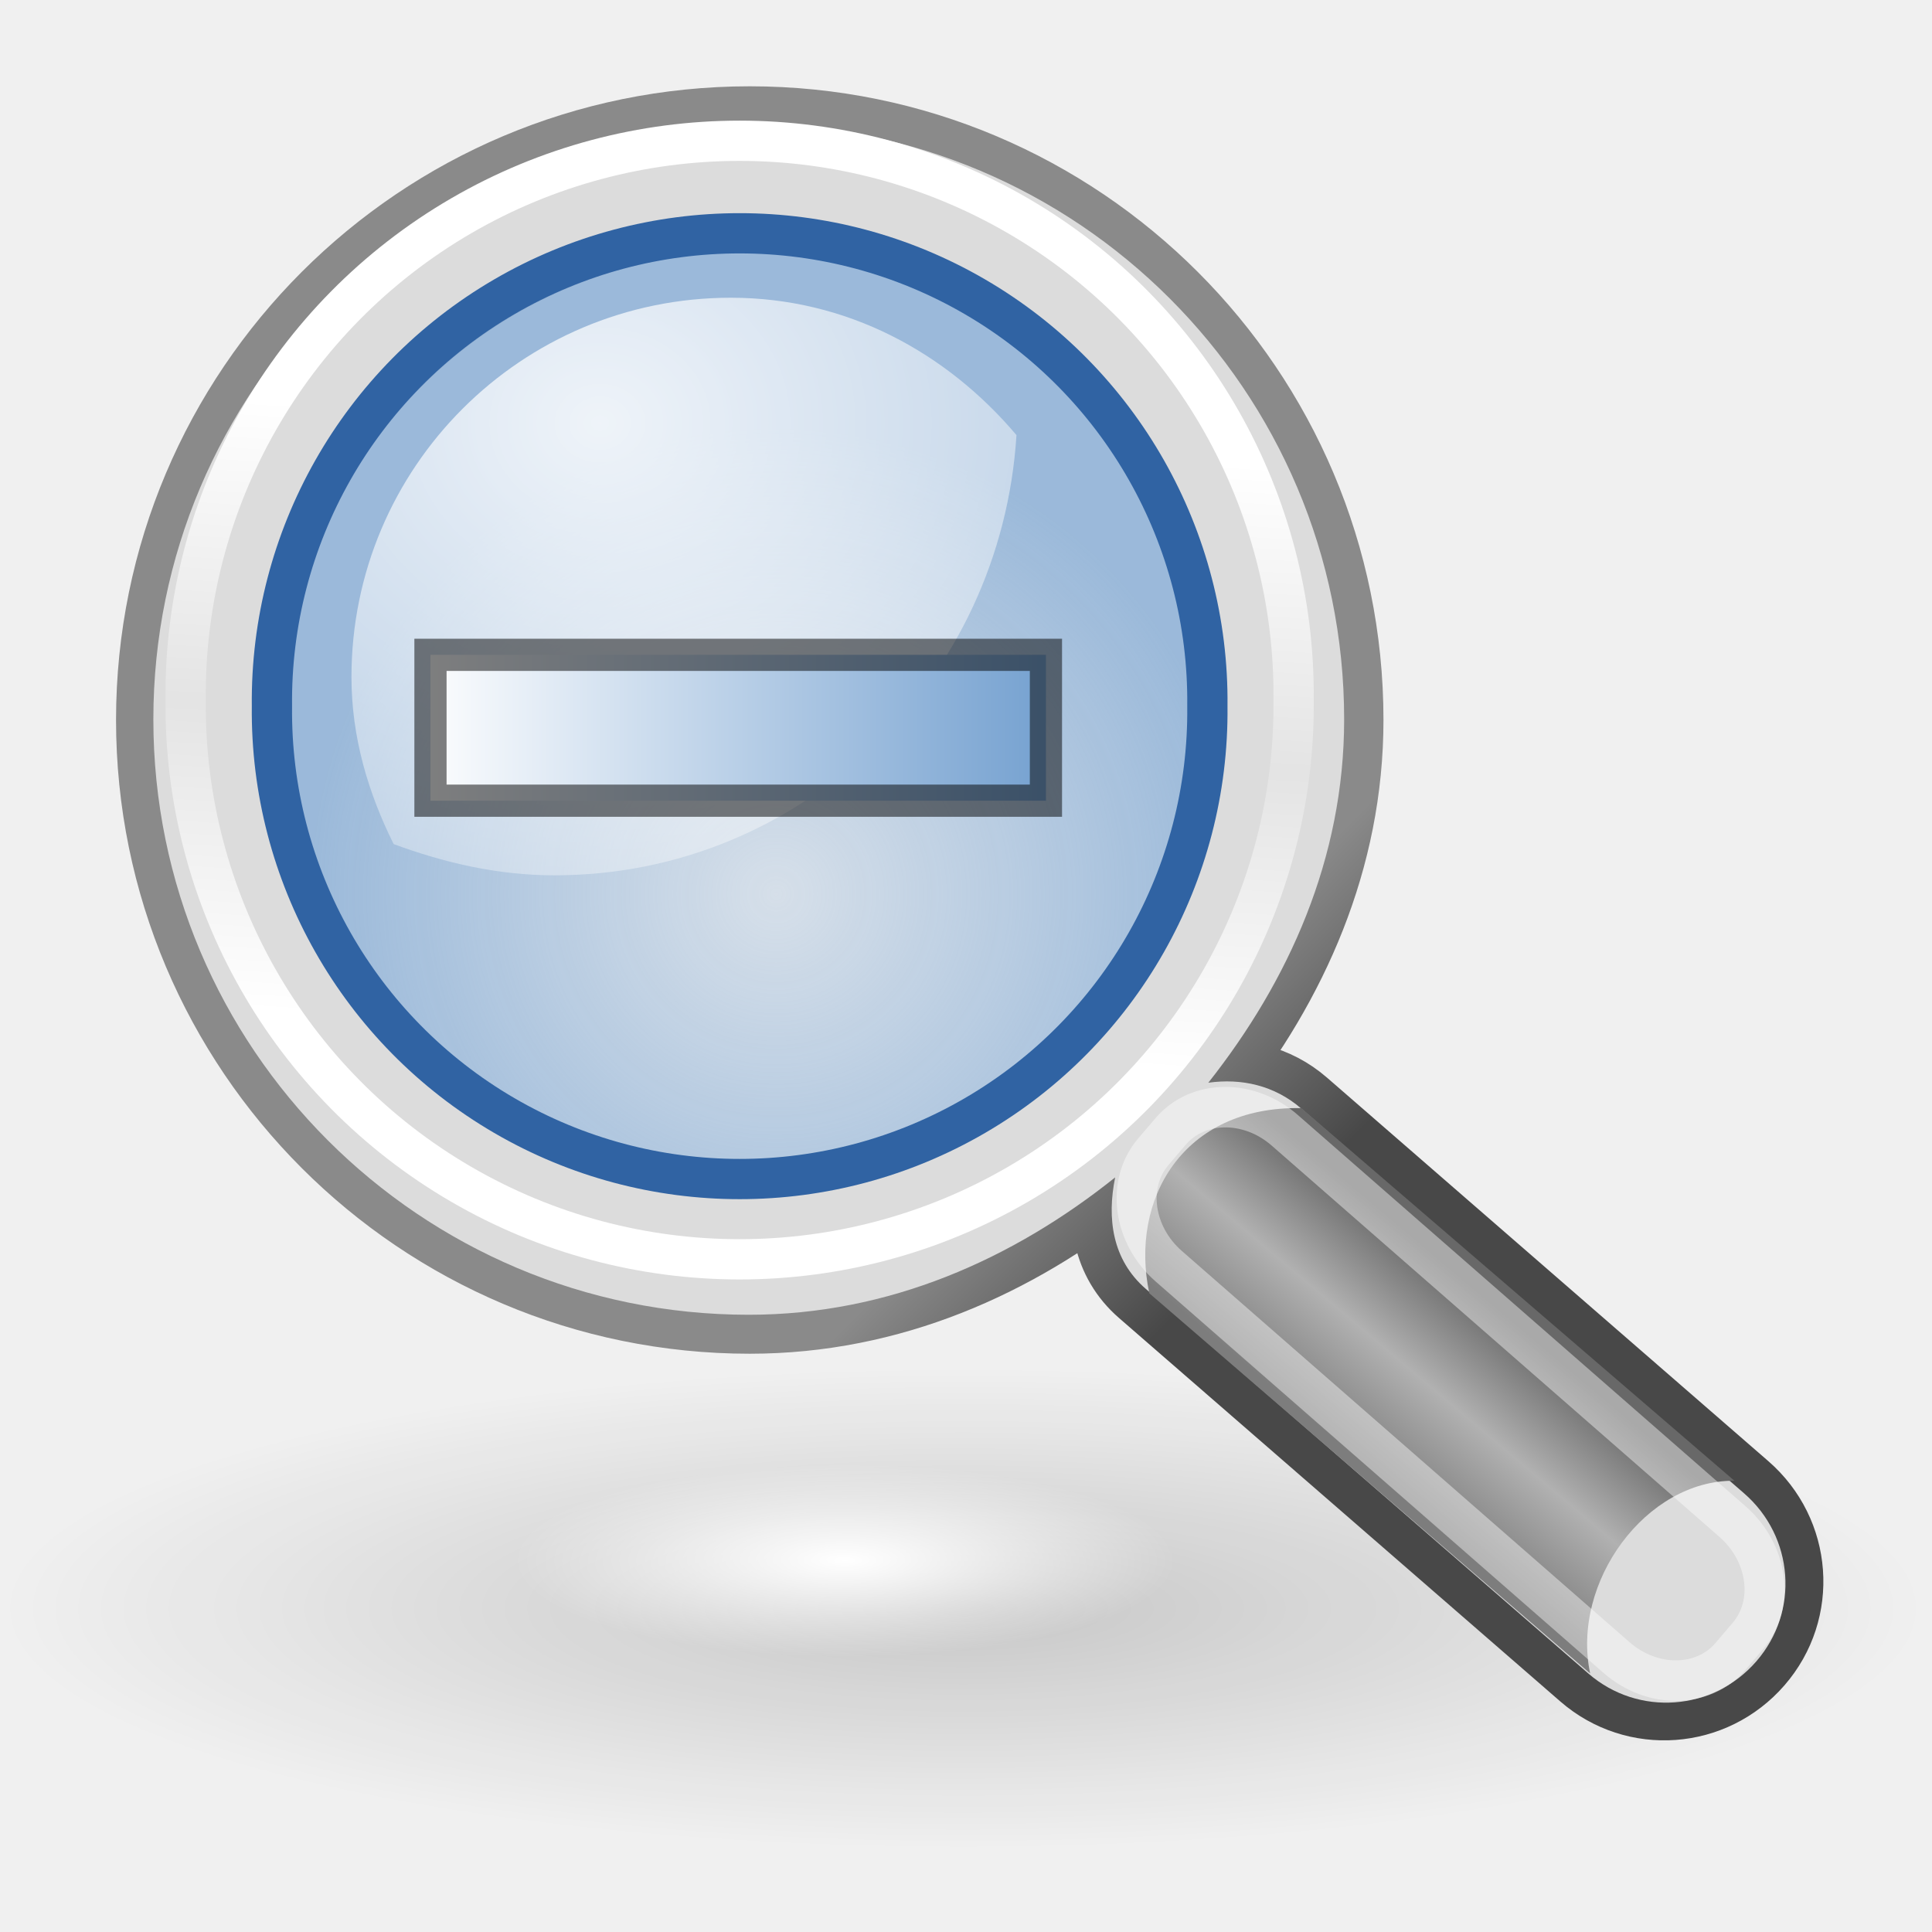
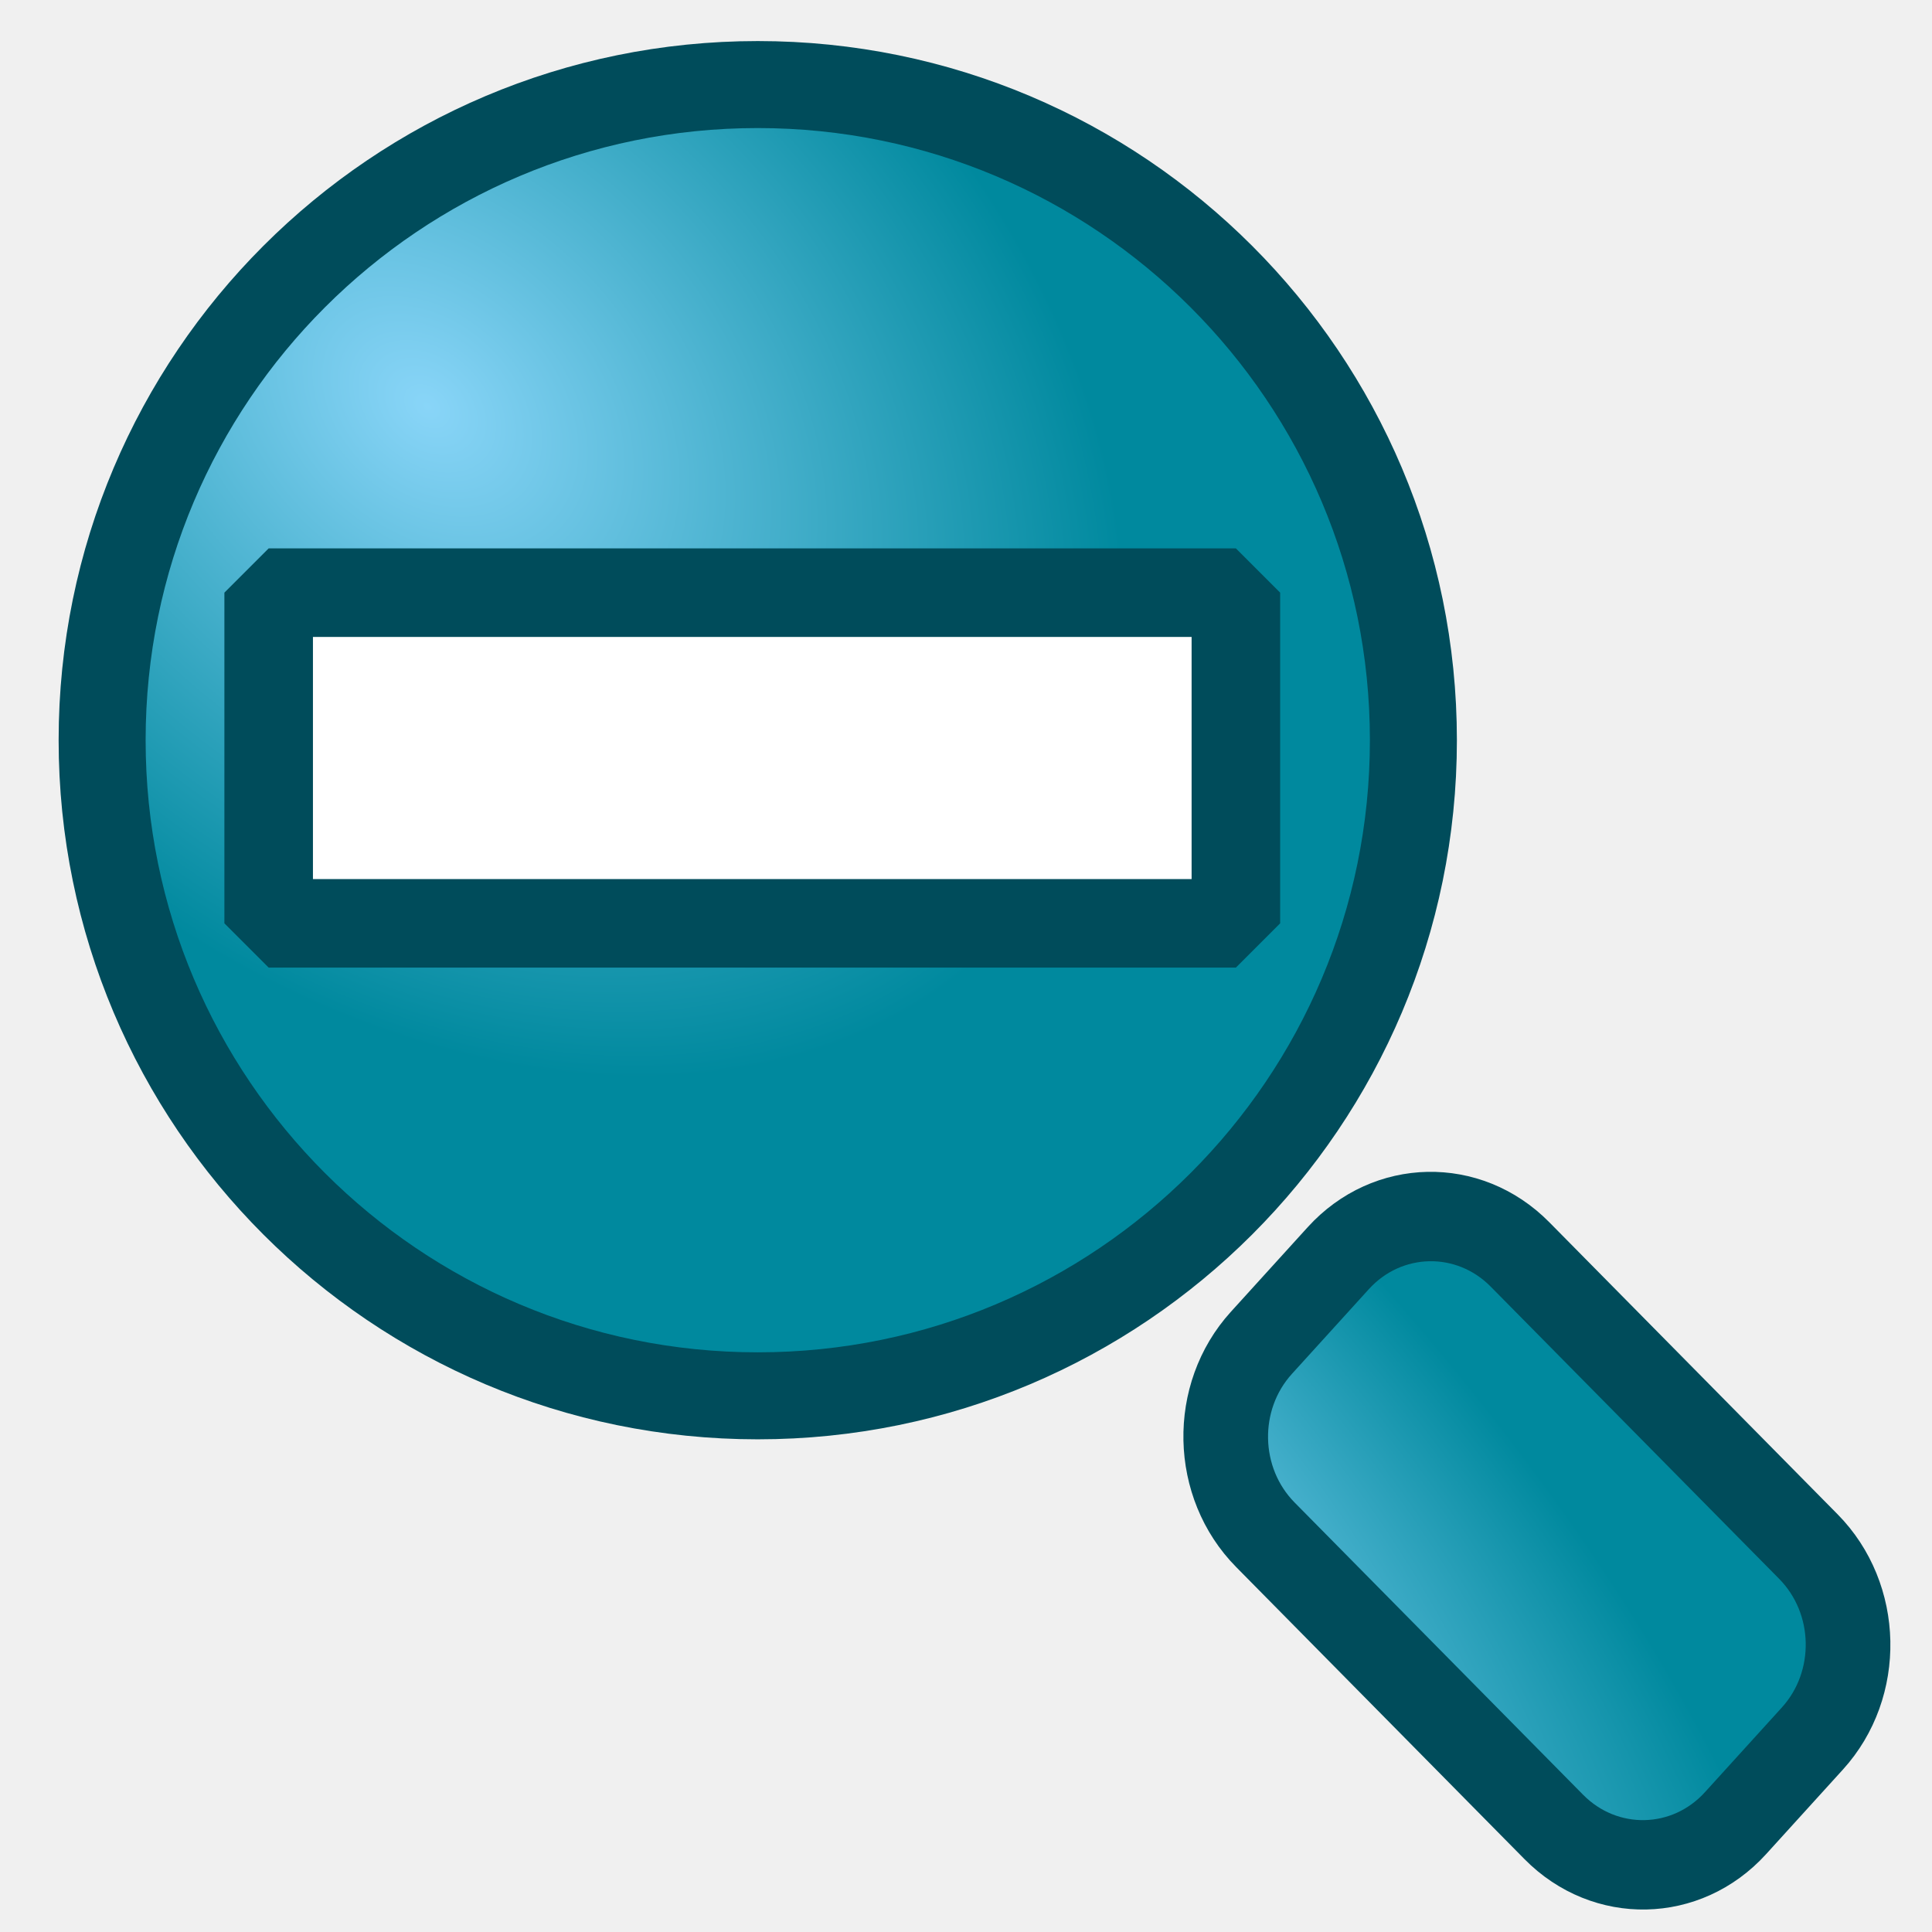
<svg xmlns="http://www.w3.org/2000/svg" xmlns:xlink="http://www.w3.org/1999/xlink" id="svg11300" height="48px" width="48px">
  <defs id="defs3">
+     <linearGradient id="linearGradient3253">
+       <stop style="stop-color:#89d5f8;stop-opacity:1;" offset="0" id="stop3255" />
+       <stop style="stop-color:#00899e;stop-opacity:1;" offset="1" id="stop3257" />
+     </linearGradient>
+     <radialGradient xlink:href="#linearGradient3253" id="radialGradient3270" gradientUnits="userSpaceOnUse" gradientTransform="matrix(-0.3741544,0.4236661,-0.5825572,-0.5144765,35.15778,16.98579)" cx="18.195" cy="17.388" fx="18.195" fy="17.388" r="27.987" />
    <linearGradient id="linearGradient11979">
-       <stop style="stop-color: rgb(255, 255, 255); stop-opacity: 1;" offset="0" id="stop11981" />
-       <stop style="stop-color: rgb(114, 159, 207); stop-opacity: 1;" offset="1" id="stop11983" />
+       <stop style="stop-color:#ffffff;stop-opacity:1;" offset="0" id="stop11981" />
+       <stop style="stop-color:#729fcf;stop-opacity:1" offset="1" id="stop11983" />
    </linearGradient>
    <linearGradient id="linearGradient2846">
-       <stop id="stop2848" offset="0" style="stop-color: rgb(138, 138, 138); stop-opacity: 1;" />
-       <stop id="stop2850" offset="1" style="stop-color: rgb(72, 72, 72); stop-opacity: 1;" />
+       <stop id="stop2848" offset="0" style="stop-color:#8a8a8a;stop-opacity:1;" />
+       <stop id="stop2850" offset="1" style="stop-color:#484848;stop-opacity:1;" />
    </linearGradient>
    <linearGradient id="linearGradient2366">
-       <stop id="stop2368" offset="0" style="stop-color: rgb(255, 255, 255); stop-opacity: 1;" />
-       <stop style="stop-color: rgb(255, 255, 255); stop-opacity: 0.219;" offset="0.5" id="stop2374" />
-       <stop id="stop2370" offset="1" style="stop-color: rgb(255, 255, 255); stop-opacity: 1;" />
+       <stop id="stop2368" offset="0" style="stop-color:#ffffff;stop-opacity:1;" />
+       <stop style="stop-color:#ffffff;stop-opacity:0.219;" offset="0.5" id="stop2374" />
+       <stop id="stop2370" offset="1" style="stop-color:#ffffff;stop-opacity:1;" />
    </linearGradient>
    <linearGradient id="linearGradient4487">
-       <stop style="stop-color: rgb(255, 255, 255); stop-opacity: 1;" offset="0" id="stop4489" />
-       <stop style="stop-color: rgb(255, 255, 255); stop-opacity: 0;" offset="1" id="stop4491" />
+       <stop style="stop-color:#ffffff;stop-opacity:1;" offset="0" id="stop4489" />
+       <stop style="stop-color:#ffffff;stop-opacity:0;" offset="1" id="stop4491" />
    </linearGradient>
    <linearGradient id="linearGradient4477">
-       <stop style="stop-color: rgb(0, 0, 0); stop-opacity: 1;" offset="0" id="stop4479" />
-       <stop style="stop-color: rgb(0, 0, 0); stop-opacity: 0;" offset="1" id="stop4481" />
+       <stop style="stop-color:#000000;stop-opacity:1;" offset="0" id="stop4479" />
+       <stop style="stop-color:#000000;stop-opacity:0;" offset="1" id="stop4481" />
    </linearGradient>
    <linearGradient id="linearGradient4467">
-       <stop style="stop-color: rgb(255, 255, 255); stop-opacity: 1;" offset="0" id="stop4469" />
-       <stop style="stop-color: rgb(255, 255, 255); stop-opacity: 0.248;" offset="1" id="stop4471" />
+       <stop style="stop-color:#ffffff;stop-opacity:1;" offset="0" id="stop4469" />
+       <stop style="stop-color:#ffffff;stop-opacity:0.248;" offset="1" id="stop4471" />
    </linearGradient>
    <linearGradient id="linearGradient4454">
-       <stop style="stop-color: rgb(114, 159, 207); stop-opacity: 0.208;" offset="0" id="stop4456" />
-       <stop style="stop-color: rgb(114, 159, 207); stop-opacity: 0.676;" offset="1" id="stop4458" />
+       <stop style="stop-color:#729fcf;stop-opacity:0.208;" offset="0" id="stop4456" />
+       <stop style="stop-color:#729fcf;stop-opacity:0.676;" offset="1" id="stop4458" />
    </linearGradient>
    <linearGradient id="linearGradient4440">
-       <stop style="stop-color: rgb(125, 125, 125); stop-opacity: 1;" offset="0" id="stop4442" />
-       <stop id="stop4448" offset="0.5" style="stop-color: rgb(177, 177, 177); stop-opacity: 1;" />
-       <stop style="stop-color: rgb(104, 104, 104); stop-opacity: 1;" offset="1" id="stop4444" />
+       <stop style="stop-color:#7d7d7d;stop-opacity:1;" offset="0" id="stop4442" />
+       <stop id="stop4448" offset="0.5" style="stop-color:#b1b1b1;stop-opacity:1;" />
+       <stop style="stop-color:#686868;stop-opacity:1;" offset="1" id="stop4444" />
    </linearGradient>
-     <linearGradient xlink:href="#linearGradient4440" id="linearGradient4446" x1="30.656" y1="34" x2="33.219" y2="31.062" gradientUnits="userSpaceOnUse" gradientTransform="matrix(1.33459, 0, 0, 1.29129, -6.97384, -7.46066)" />
+     <linearGradient xlink:href="#linearGradient4440" id="linearGradient4446" x1="30.656" y1="34" x2="33.219" y2="31.062" gradientUnits="userSpaceOnUse" gradientTransform="matrix(1.334593,0,0,1.291292,-6.973842,-7.460658)" />
    <radialGradient xlink:href="#linearGradient4454" id="radialGradient4460" cx="18.241" cy="21.818" fx="18.241" fy="21.818" r="8.309" gradientUnits="userSpaceOnUse" />
-     <radialGradient xlink:href="#linearGradient4467" id="radialGradient4473" cx="15.414" cy="13.078" fx="15.414" fy="13.078" r="6.656" gradientTransform="matrix(2.59296, -7.7469e-24, -5.71444e-24, 2.2521, -25.0597, -18.941)" gradientUnits="userSpaceOnUse" />
-     <radialGradient xlink:href="#linearGradient4487" id="radialGradient4493" cx="24.13" cy="37.968" fx="24.13" fy="37.968" r="16.529" gradientTransform="matrix(1, 0, 0, 0.237968, 3.15286e-15, 28.9328)" gradientUnits="userSpaceOnUse" />
+     <radialGradient xlink:href="#linearGradient4467" id="radialGradient4473" cx="15.414" cy="13.078" fx="15.414" fy="13.078" r="6.656" gradientTransform="matrix(2.592963,0,0,2.252104,-25.05975,-18.941)" gradientUnits="userSpaceOnUse" />
+     <radialGradient xlink:href="#linearGradient4487" id="radialGradient4493" cx="24.13" cy="37.968" fx="24.13" fy="37.968" r="16.529" gradientTransform="matrix(1,0,0,0.237968,0,28.93278)" gradientUnits="userSpaceOnUse" />
    <linearGradient gradientUnits="userSpaceOnUse" y2="25.743" x2="17.501" y1="13.602" x1="18.293" id="linearGradient2372" xlink:href="#linearGradient2366" />
-     <radialGradient r="16.529" fy="37.968" fx="24.13" cy="37.968" cx="24.13" gradientTransform="matrix(1, 0, 0, 0.237968, -2.47198e-16, 28.9328)" gradientUnits="userSpaceOnUse" id="radialGradient2842" xlink:href="#linearGradient4477" />
+     <radialGradient r="16.529" fy="37.968" fx="24.13" cy="37.968" cx="24.13" gradientTransform="matrix(1,0,0,0.237968,0,28.93278)" gradientUnits="userSpaceOnUse" id="radialGradient2842" xlink:href="#linearGradient4477" />
    <linearGradient gradientUnits="userSpaceOnUse" y2="30.558" x2="31.336" y1="26.58" x1="27.366" id="linearGradient2852" xlink:href="#linearGradient2846" />
-     <radialGradient gradientUnits="userSpaceOnUse" gradientTransform="matrix(0.914812, 0.0126502, -0.00821502, 0.213562, 2.25391, 27.1889)" r="10.319" fy="35.127" fx="23.071" cy="35.127" cx="23.071" id="radialGradient2097" xlink:href="#linearGradient2091" />
+     <radialGradient gradientUnits="userSpaceOnUse" gradientTransform="matrix(0.914812,1.265023e-2,-8.21502e-3,0.213562,2.253914,27.18889)" r="10.319" fy="35.127" fx="23.071" cy="35.127" cx="23.071" id="radialGradient2097" xlink:href="#linearGradient2091" />
    <linearGradient gradientUnits="userSpaceOnUse" y2="34.977" x2="27.901" y1="22.852" x1="16.875" id="linearGradient7922" xlink:href="#linearGradient7916" />
    <linearGradient y2="50.94" x2="45.38" y1="45.264" x1="46.835" gradientUnits="userSpaceOnUse" id="linearGradient7186" xlink:href="#linearGradient2871" />
    <linearGradient y2="26.649" x2="53.589" y1="23.668" x1="18.936" gradientUnits="userSpaceOnUse" id="linearGradient7184" xlink:href="#linearGradient2402" />
    <linearGradient y2="50.94" x2="45.38" y1="45.264" x1="46.835" gradientUnits="userSpaceOnUse" id="linearGradient7182" xlink:href="#linearGradient2871" />
    <linearGradient y2="20.609" x2="15.985" y1="36.061" x1="62.514" gradientUnits="userSpaceOnUse" id="linearGradient7180" xlink:href="#linearGradient2380" />
-     <linearGradient gradientTransform="matrix(-1, 0, 0, -1, 47.9393, 50.0247)" y2="23.554" x2="22.375" y1="13.604" x1="13.435" gradientUnits="userSpaceOnUse" id="linearGradient7189" xlink:href="#linearGradient7179" />
+     <linearGradient gradientTransform="matrix(-1,0,0,-1,47.93934,50.02474)" y2="23.554" x2="22.375" y1="13.604" x1="13.435" gradientUnits="userSpaceOnUse" id="linearGradient7189" xlink:href="#linearGradient7179" />
    <linearGradient gradientUnits="userSpaceOnUse" y2="23.554" x2="22.375" y1="13.604" x1="13.435" id="linearGradient7185" xlink:href="#linearGradient7179" />
-     <linearGradient gradientTransform="translate(-18.0179, -13.5712)" gradientUnits="userSpaceOnUse" y2="48.548" x2="45.919" y1="36.423" x1="34.893" id="linearGradient4975" xlink:href="#linearGradient1322" />
+     <linearGradient gradientTransform="translate(-18.01785,-13.57119)" gradientUnits="userSpaceOnUse" y2="48.548" x2="45.919" y1="36.423" x1="34.893" id="linearGradient4975" xlink:href="#linearGradient1322" />
    <linearGradient id="linearGradient1322">
-       <stop style="stop-color: rgb(114, 159, 207);" offset="0" id="stop1324" />
-       <stop style="stop-color: rgb(81, 135, 214); stop-opacity: 1;" offset="1" id="stop1326" />
+       <stop style="stop-color:#729fcf" offset="0" id="stop1324" />
+       <stop style="stop-color:#5187d6;stop-opacity:1;" offset="1" id="stop1326" />
    </linearGradient>
    <linearGradient id="linearGradient2316">
-       <stop id="stop2318" offset="0" style="stop-color: rgb(0, 0, 0); stop-opacity: 1;" />
-       <stop id="stop2320" offset="1" style="stop-color: rgb(255, 255, 255); stop-opacity: 0.66;" />
+       <stop id="stop2318" offset="0" style="stop-color:#000000;stop-opacity:1;" />
+       <stop id="stop2320" offset="1" style="stop-color:#ffffff;stop-opacity:0.66;" />
    </linearGradient>
    <linearGradient id="linearGradient7179">
-       <stop id="stop7181" offset="0" style="stop-color: rgb(255, 255, 255); stop-opacity: 1;" />
-       <stop id="stop7183" offset="1" style="stop-color: rgb(255, 255, 255); stop-opacity: 0;" />
+       <stop id="stop7181" offset="0" style="stop-color:#ffffff;stop-opacity:1;" />
+       <stop id="stop7183" offset="1" style="stop-color:#ffffff;stop-opacity:0;" />
    </linearGradient>
    <linearGradient y2="26.048" x2="52.854" y1="26.048" x1="5.965" gradientUnits="userSpaceOnUse" id="linearGradient1491" xlink:href="#linearGradient2797" />
    <linearGradient id="linearGradient2797">
-       <stop id="stop2799" offset="0" style="stop-color: rgb(255, 255, 255); stop-opacity: 1;" />
-       <stop id="stop2801" offset="1" style="stop-color: rgb(255, 255, 255); stop-opacity: 0;" />
+       <stop id="stop2799" offset="0" style="stop-color:#ffffff;stop-opacity:1;" />
+       <stop id="stop2801" offset="1" style="stop-color:#ffffff;stop-opacity:0;" />
    </linearGradient>
    <linearGradient y2="26.048" x2="52.854" y1="26.048" x1="5.965" gradientUnits="userSpaceOnUse" id="linearGradient1493" xlink:href="#linearGradient2797" />
    <linearGradient id="linearGradient2402">
-       <stop id="stop2404" offset="0" style="stop-color: rgb(114, 159, 207); stop-opacity: 1;" />
-       <stop id="stop2406" offset="1" style="stop-color: rgb(82, 138, 197); stop-opacity: 1;" />
+       <stop id="stop2404" offset="0" style="stop-color:#729fcf;stop-opacity:1;" />
+       <stop id="stop2406" offset="1" style="stop-color:#528ac5;stop-opacity:1;" />
    </linearGradient>
    <linearGradient id="linearGradient2871">
-       <stop id="stop2873" offset="0" style="stop-color: rgb(52, 101, 164); stop-opacity: 1;" />
-       <stop id="stop2875" offset="1" style="stop-color: rgb(52, 101, 164); stop-opacity: 1;" />
+       <stop id="stop2873" offset="0" style="stop-color:#3465a4;stop-opacity:1;" />
+       <stop id="stop2875" offset="1" style="stop-color:#3465a4;stop-opacity:1" />
    </linearGradient>
-     <linearGradient gradientTransform="translate(-48.7704, -5.76571)" gradientUnits="userSpaceOnUse" y2="24.842" x2="37.124" y1="30.749" x1="32.648" id="linearGradient2696" xlink:href="#linearGradient2690" />
+     <linearGradient gradientTransform="translate(-48.77039,-5.765705)" gradientUnits="userSpaceOnUse" y2="24.842" x2="37.124" y1="30.749" x1="32.648" id="linearGradient2696" xlink:href="#linearGradient2690" />
    <linearGradient id="linearGradient2690">
-       <stop id="stop2692" offset="0" style="stop-color: rgb(196, 215, 235); stop-opacity: 1;" />
-       <stop id="stop2694" offset="1" style="stop-color: rgb(196, 215, 235); stop-opacity: 0;" />
+       <stop id="stop2692" offset="0" style="stop-color:#c4d7eb;stop-opacity:1;" />
+       <stop id="stop2694" offset="1" style="stop-color:#c4d7eb;stop-opacity:0;" />
    </linearGradient>
-     <linearGradient gradientTransform="translate(-48.7704, -5.76571)" gradientUnits="userSpaceOnUse" y2="24.842" x2="37.124" y1="31.456" x1="36.714" id="linearGradient2688" xlink:href="#linearGradient2682" />
+     <linearGradient gradientTransform="translate(-48.77039,-5.765705)" gradientUnits="userSpaceOnUse" y2="24.842" x2="37.124" y1="31.456" x1="36.714" id="linearGradient2688" xlink:href="#linearGradient2682" />
    <linearGradient id="linearGradient2682">
-       <stop id="stop2684" offset="0" style="stop-color: rgb(57, 119, 195); stop-opacity: 1;" />
-       <stop id="stop2686" offset="1" style="stop-color: rgb(137, 174, 220); stop-opacity: 0;" />
+       <stop id="stop2684" offset="0" style="stop-color:#3977c3;stop-opacity:1;" />
+       <stop id="stop2686" offset="1" style="stop-color:#89aedc;stop-opacity:0;" />
    </linearGradient>
    <linearGradient id="linearGradient2380">
-       <stop id="stop2382" offset="0" style="stop-color: rgb(185, 207, 231); stop-opacity: 1;" />
-       <stop id="stop2384" offset="1" style="stop-color: rgb(114, 159, 207); stop-opacity: 1;" />
+       <stop id="stop2382" offset="0" style="stop-color:#b9cfe7;stop-opacity:1" />
+       <stop id="stop2384" offset="1" style="stop-color:#729fcf;stop-opacity:1" />
    </linearGradient>
-     <linearGradient y2="19.115" x2="15.419" y1="10.612" x1="13.479" gradientTransform="translate(-48.305, -6.0433)" gradientUnits="userSpaceOnUse" id="linearGradient1486" xlink:href="#linearGradient2831" />
+     <linearGradient y2="19.115" x2="15.419" y1="10.612" x1="13.479" gradientTransform="translate(-48.30498,-6.043298)" gradientUnits="userSpaceOnUse" id="linearGradient1486" xlink:href="#linearGradient2831" />
    <linearGradient id="linearGradient2831">
-       <stop id="stop2833" offset="0" style="stop-color: rgb(52, 101, 164); stop-opacity: 1;" />
-       <stop style="stop-color: rgb(91, 134, 190); stop-opacity: 1;" offset="0.333" id="stop2855" />
-       <stop id="stop2835" offset="1" style="stop-color: rgb(131, 168, 216); stop-opacity: 0;" />
+       <stop id="stop2833" offset="0" style="stop-color:#3465a4;stop-opacity:1;" />
+       <stop style="stop-color:#5b86be;stop-opacity:1;" offset="0.333" id="stop2855" />
+       <stop id="stop2835" offset="1" style="stop-color:#83a8d8;stop-opacity:0;" />
    </linearGradient>
-     <linearGradient y2="26.194" x2="37.065" y1="29.73" x1="37.128" gradientTransform="matrix(-1, 0, 0, -1, -1.24248, 40.0817)" gradientUnits="userSpaceOnUse" id="linearGradient1488" xlink:href="#linearGradient2847" />
+     <linearGradient y2="26.194" x2="37.065" y1="29.73" x1="37.128" gradientTransform="matrix(-1,0,0,-1,-1.24248,40.0817)" gradientUnits="userSpaceOnUse" id="linearGradient1488" xlink:href="#linearGradient2847" />
    <linearGradient id="linearGradient2847">
-       <stop id="stop2849" offset="0" style="stop-color: rgb(52, 101, 164); stop-opacity: 1;" />
-       <stop id="stop2851" offset="1" style="stop-color: rgb(52, 101, 164); stop-opacity: 0;" />
+       <stop id="stop2849" offset="0" style="stop-color:#3465a4;stop-opacity:1;" />
+       <stop id="stop2851" offset="1" style="stop-color:#3465a4;stop-opacity:0;" />
    </linearGradient>
-     <radialGradient r="15.645" fy="36.421" fx="24.837" cy="36.421" cx="24.837" gradientTransform="matrix(1, 0, 0, 0.536723, -1.01899e-13, 16.8731)" gradientUnits="userSpaceOnUse" id="radialGradient1503" xlink:href="#linearGradient8662" />
+     <radialGradient r="15.645" fy="36.421" fx="24.837" cy="36.421" cx="24.837" gradientTransform="matrix(1,0,0,0.536723,-1.018989e-13,16.87306)" gradientUnits="userSpaceOnUse" id="radialGradient1503" xlink:href="#linearGradient8662" />
    <linearGradient id="linearGradient8662">
-       <stop id="stop8664" offset="0" style="stop-color: rgb(0, 0, 0); stop-opacity: 1;" />
-       <stop id="stop8666" offset="1" style="stop-color: rgb(0, 0, 0); stop-opacity: 0;" />
+       <stop id="stop8664" offset="0" style="stop-color:#000000;stop-opacity:1;" />
+       <stop id="stop8666" offset="1" style="stop-color:#000000;stop-opacity:0;" />
    </linearGradient>
    <linearGradient id="linearGradient7916">
-       <stop id="stop7918" offset="0" style="stop-color: rgb(255, 255, 255); stop-opacity: 1;" />
-       <stop id="stop7920" offset="1" style="stop-color: rgb(255, 255, 255); stop-opacity: 0.34;" />
+       <stop id="stop7918" offset="0" style="stop-color:#ffffff;stop-opacity:1;" />
+       <stop id="stop7920" offset="1" style="stop-color:#ffffff;stop-opacity:0.34;" />
    </linearGradient>
    <linearGradient id="linearGradient2091">
-       <stop id="stop2093" offset="0" style="stop-color: rgb(0, 0, 0); stop-opacity: 1;" />
-       <stop id="stop2095" offset="1" style="stop-color: rgb(0, 0, 0); stop-opacity: 0;" />
+       <stop id="stop2093" offset="0" style="stop-color:#000000;stop-opacity:1;" />
+       <stop id="stop2095" offset="1" style="stop-color:#000000;stop-opacity:0;" />
    </linearGradient>
-     <linearGradient xlink:href="#linearGradient11979" id="linearGradient11977" x1="10.126" y1="17.546" x2="26.02" y2="17.546" gradientUnits="userSpaceOnUse" />
-     <linearGradient xlink:href="#linearGradient11979" id="linearGradient12013" x1="10.118" y1="17.727" x2="26.209" y2="17.727" gradientUnits="userSpaceOnUse" gradientTransform="translate(0.176777, 0.353553)" />
+     <radialGradient xlink:href="#linearGradient3253" id="radialGradient2695" gradientUnits="userSpaceOnUse" gradientTransform="matrix(0.9717019,2.2970268e-3,-5.8489102e-3,0.359107,4.1525682e-2,5.482467)" cx="44.287" cy="6.402" fx="44.287" fy="6.402" r="27.987" />
  </defs>
  <g id="layer1">
-     <g id="g1772">
-       <path style="overflow: visible; marker: none; opacity: 0.171; color: rgb(0, 0, 0); fill: url(#radialGradient2842) rgb(0, 0, 0); fill-opacity: 1; fill-rule: evenodd; stroke: none; stroke-width: 1; stroke-linecap: round; stroke-linejoin: miter; stroke-miterlimit: 10; stroke-dasharray: none; stroke-dashoffset: 0pt; stroke-opacity: 1; visibility: visible; display: inline;" id="path4475" d="M 40.659 37.968 A 16.529 3.933 0 1 1  7.601,37.968 A 16.529 3.933 0 1 1  40.659 37.968 z" transform="matrix(1.44643, 0, 0, 1.51999, -10.9745, -17.7517)" />
-       <path id="path2844" d="M 18.628,3.144 C 10.488,3.144 3.883,9.749 3.883,17.888 C 3.883,26.027 10.488,32.633 18.628,32.633 C 22.107,32.633 25.179,31.249 27.701,29.231 C 27.496,30.237 27.623,31.266 28.457,31.99 L 39.422,41.518 C 40.655,42.589 42.509,42.449 43.58,41.215 C 44.652,39.982 44.511,38.128 43.278,37.057 L 32.314,27.529 C 31.642,26.946 30.821,26.773 30.008,26.886 C 31.994,24.374 33.372,21.338 33.372,17.888 C 33.372,9.749 26.767,3.144 18.628,3.144 z M 18.552,4.37 C 26.191,4.37 31.844,9.159 31.844,17.662 C 31.844,26.337 26.027,30.953 18.552,30.953 C 11.249,30.953 5.26,25.475 5.26,17.662 C 5.26,9.677 11.085,4.37 18.552,4.37 z " style="overflow: visible; marker: none; opacity: 1; color: rgb(0, 0, 0); fill: rgb(220, 220, 220); fill-opacity: 1; fill-rule: evenodd; stroke: url(#linearGradient2852) rgb(0, 0, 0); stroke-width: 2; stroke-linecap: round; stroke-linejoin: miter; stroke-miterlimit: 10; stroke-dasharray: none; stroke-dashoffset: 0pt; stroke-opacity: 1; visibility: visible; display: inline;" />
-       <path style="overflow: visible; marker: none; opacity: 1; color: rgb(0, 0, 0); fill: rgb(220, 220, 220); fill-opacity: 1; fill-rule: evenodd; stroke: none; stroke-width: 1; stroke-linecap: round; stroke-linejoin: miter; stroke-miterlimit: 10; stroke-dasharray: none; stroke-dashoffset: 0pt; stroke-opacity: 1; visibility: visible; display: inline;" d="M 18.603,3.08 C 10.437,3.08 3.81,9.707 3.81,17.873 C 3.81,26.038 10.437,32.665 18.603,32.665 C 22.094,32.665 25.175,31.276 27.706,29.252 C 27.5,30.262 27.628,31.294 28.465,32.02 L 39.464,41.579 C 40.701,42.653 42.562,42.513 43.636,41.275 C 44.711,40.038 44.57,38.178 43.333,37.103 L 32.333,27.545 C 31.66,26.96 30.836,26.786 30.02,26.9 C 32.013,24.379 33.395,21.333 33.395,17.873 C 33.395,9.707 26.768,3.08 18.603,3.08 z M 18.527,6.266 C 24.808,6.266 29.906,11.364 29.906,17.645 C 29.906,23.926 24.808,29.024 18.527,29.024 C 12.246,29.024 7.148,23.926 7.148,17.645 C 7.148,11.364 12.246,6.266 18.527,6.266 z " id="path4430" />
-       <path style="overflow: visible; marker: none; opacity: 1; color: rgb(0, 0, 0); fill: url(#linearGradient4446) rgb(0, 0, 0); fill-opacity: 1; fill-rule: evenodd; stroke: none; stroke-width: 1; stroke-linecap: round; stroke-linejoin: miter; stroke-miterlimit: 10; stroke-dasharray: none; stroke-dashoffset: 0pt; stroke-opacity: 1; visibility: visible; display: inline;" d="M 39.507,41.578 C 39.028,39.305 40.904,36.766 43.091,36.789 C 43.091,36.789 32.331,27.531 32.331,27.531 C 29.386,27.474 28.061,29.804 28.554,32.131 L 39.507,41.578 z " id="path4438" />
-       <path style="overflow: visible; marker: none; opacity: 1; color: rgb(0, 0, 0); fill: none; fill-opacity: 1; fill-rule: evenodd; stroke: url(#linearGradient2372) rgb(0, 0, 0); stroke-width: 0.803; stroke-linecap: round; stroke-linejoin: miter; stroke-miterlimit: 10; stroke-dasharray: none; stroke-dashoffset: 0pt; stroke-opacity: 1; visibility: visible; display: inline;" id="path4450" d="M 28.549 18.92 A 11.049 11.049 0 1 1  6.452,18.92 A 11.049 11.049 0 1 1  28.549 18.92 z" transform="matrix(1.24574, 0, 0, 1.24574, -3.42535, -6.17703)" />
-       <path transform="matrix(0.497764, 0, 0, 0.609621, 8.97353, 15.6193)" d="M 40.659 37.968 A 16.529 3.933 0 1 1  7.601,37.968 A 16.529 3.933 0 1 1  40.659 37.968 z" id="path4485" style="overflow: visible; marker: none; opacity: 1; color: rgb(0, 0, 0); fill: url(#radialGradient4493) rgb(0, 0, 0); fill-opacity: 1; fill-rule: evenodd; stroke: none; stroke-width: 1; stroke-linecap: round; stroke-linejoin: miter; stroke-miterlimit: 10; stroke-dasharray: none; stroke-dashoffset: 0pt; stroke-opacity: 1; visibility: visible; display: inline;" />
-       <rect style="overflow: visible; marker: none; opacity: 0.433; color: rgb(0, 0, 0); fill: none; fill-opacity: 1; fill-rule: evenodd; stroke: rgb(255, 255, 255); stroke-width: 1; stroke-linecap: round; stroke-linejoin: miter; stroke-miterlimit: 10; stroke-dasharray: none; stroke-dashoffset: 0pt; stroke-opacity: 1; visibility: visible; display: inline;" id="rect4495" width="19.048" height="4.44" x="40.373" y="0.141" rx="2.137" ry="1.888" transform="matrix(0.752986, 0.658037, -0.648902, 0.760872, 0, 0)" />
-       <path style="marker: none; color: rgb(0, 0, 0); fill: url(#radialGradient4460) rgb(0, 0, 0); fill-opacity: 1; fill-rule: evenodd; stroke: rgb(48, 99, 163); stroke-width: 0.715; stroke-linecap: round; stroke-linejoin: miter; stroke-miterlimit: 10; stroke-dashoffset: 0pt; stroke-opacity: 1; visibility: visible;" id="path4452" d="M 25.898 18.478 A 8.309 8.309 0 1 1  9.281,18.478 A 8.309 8.309 0 1 1  25.898 18.478 z" transform="matrix(1.39861, 0, 0, 1.39861, -6.22434, -8.29896)" />
-       <path style="overflow: visible; marker: none; opacity: 0.834; color: rgb(0, 0, 0); fill: url(#radialGradient4473) rgb(0, 0, 0); fill-opacity: 1; fill-rule: evenodd; stroke: none; stroke-width: 1; stroke-linecap: round; stroke-linejoin: miter; stroke-miterlimit: 10; stroke-dasharray: none; stroke-dashoffset: 0pt; stroke-opacity: 1; visibility: visible; display: inline;" d="M 18.157,7.397 C 12.949,7.397 8.732,11.614 8.732,16.821 C 8.732,18.325 9.153,19.709 9.78,20.971 C 11.032,21.433 12.362,21.747 13.774,21.747 C 19.945,21.747 24.874,16.885 25.254,10.81 C 23.523,8.764 21.044,7.397 18.157,7.397 z " id="path4462" />
-     </g>
-     <rect style="overflow: visible; marker: none; opacity: 1; fill: url(#linearGradient12013) rgb(0, 0, 0); fill-opacity: 1; fill-rule: nonzero; stroke: rgb(0, 0, 0); stroke-width: 0.8; stroke-linecap: butt; stroke-linejoin: miter; stroke-miterlimit: 4.1; stroke-dasharray: none; stroke-dashoffset: 0pt; stroke-opacity: 0.5; visibility: visible; display: inline;" id="rect12005" width="15.291" height="3.624" x="10.695" y="16.269" />
+     <path style="opacity:1;fill:url(#radialGradient3270);fill-opacity:1;fill-rule:nonzero;stroke:#004c5b;stroke-width:2.416;stroke-linecap:butt;stroke-linejoin:bevel;marker:none;marker-start:none;marker-mid:none;marker-end:none;stroke-miterlimit:4;stroke-dasharray:none;stroke-dashoffset:0;stroke-opacity:1;visibility:visible;display:inline;overflow:visible;enable-background:accumulate;color:#000000" id="path2683" d="M 45.608,25.019 A 18.208,18.208 0 1 1 9.192,25.019 A 18.208,18.208 0 1 1 45.608,25.019 z" transform="matrix(0.8946052,0,0,0.8946052,-5.685812,-3.992251)" />
+     <rect style="opacity:1;fill:url(#radialGradient2695);fill-opacity:1;fill-rule:nonzero;stroke:#004c5b;stroke-width:2.163;stroke-linecap:butt;stroke-linejoin:bevel;marker:none;marker-start:none;marker-mid:none;marker-end:none;stroke-miterlimit:4;stroke-dasharray:none;stroke-dashoffset:0;stroke-opacity:1;visibility:visible;display:inline;overflow:visible;enable-background:accumulate;color:#000000" id="rect2689" width="16.768" height="9.409" x="45.697" y="-4.987" transform="matrix(0.7025319,0.7116523,-0.6722338,0.7403389,0,0)" ry="3.284" />
+     <rect style="opacity:1;fill:#ffffff;fill-opacity:1;fill-rule:nonzero;stroke:#004c5b;stroke-width:2.2;stroke-linecap:butt;stroke-linejoin:bevel;marker:none;marker-start:none;marker-mid:none;marker-end:none;stroke-miterlimit:4;stroke-dasharray:none;stroke-dashoffset:0;stroke-opacity:1;visibility:visible;display:inline;overflow:visible;enable-background:accumulate" id="rect2697" width="24.03" height="8.216" x="6.675" y="14.724" ry="0" />
  </g>
</svg>
